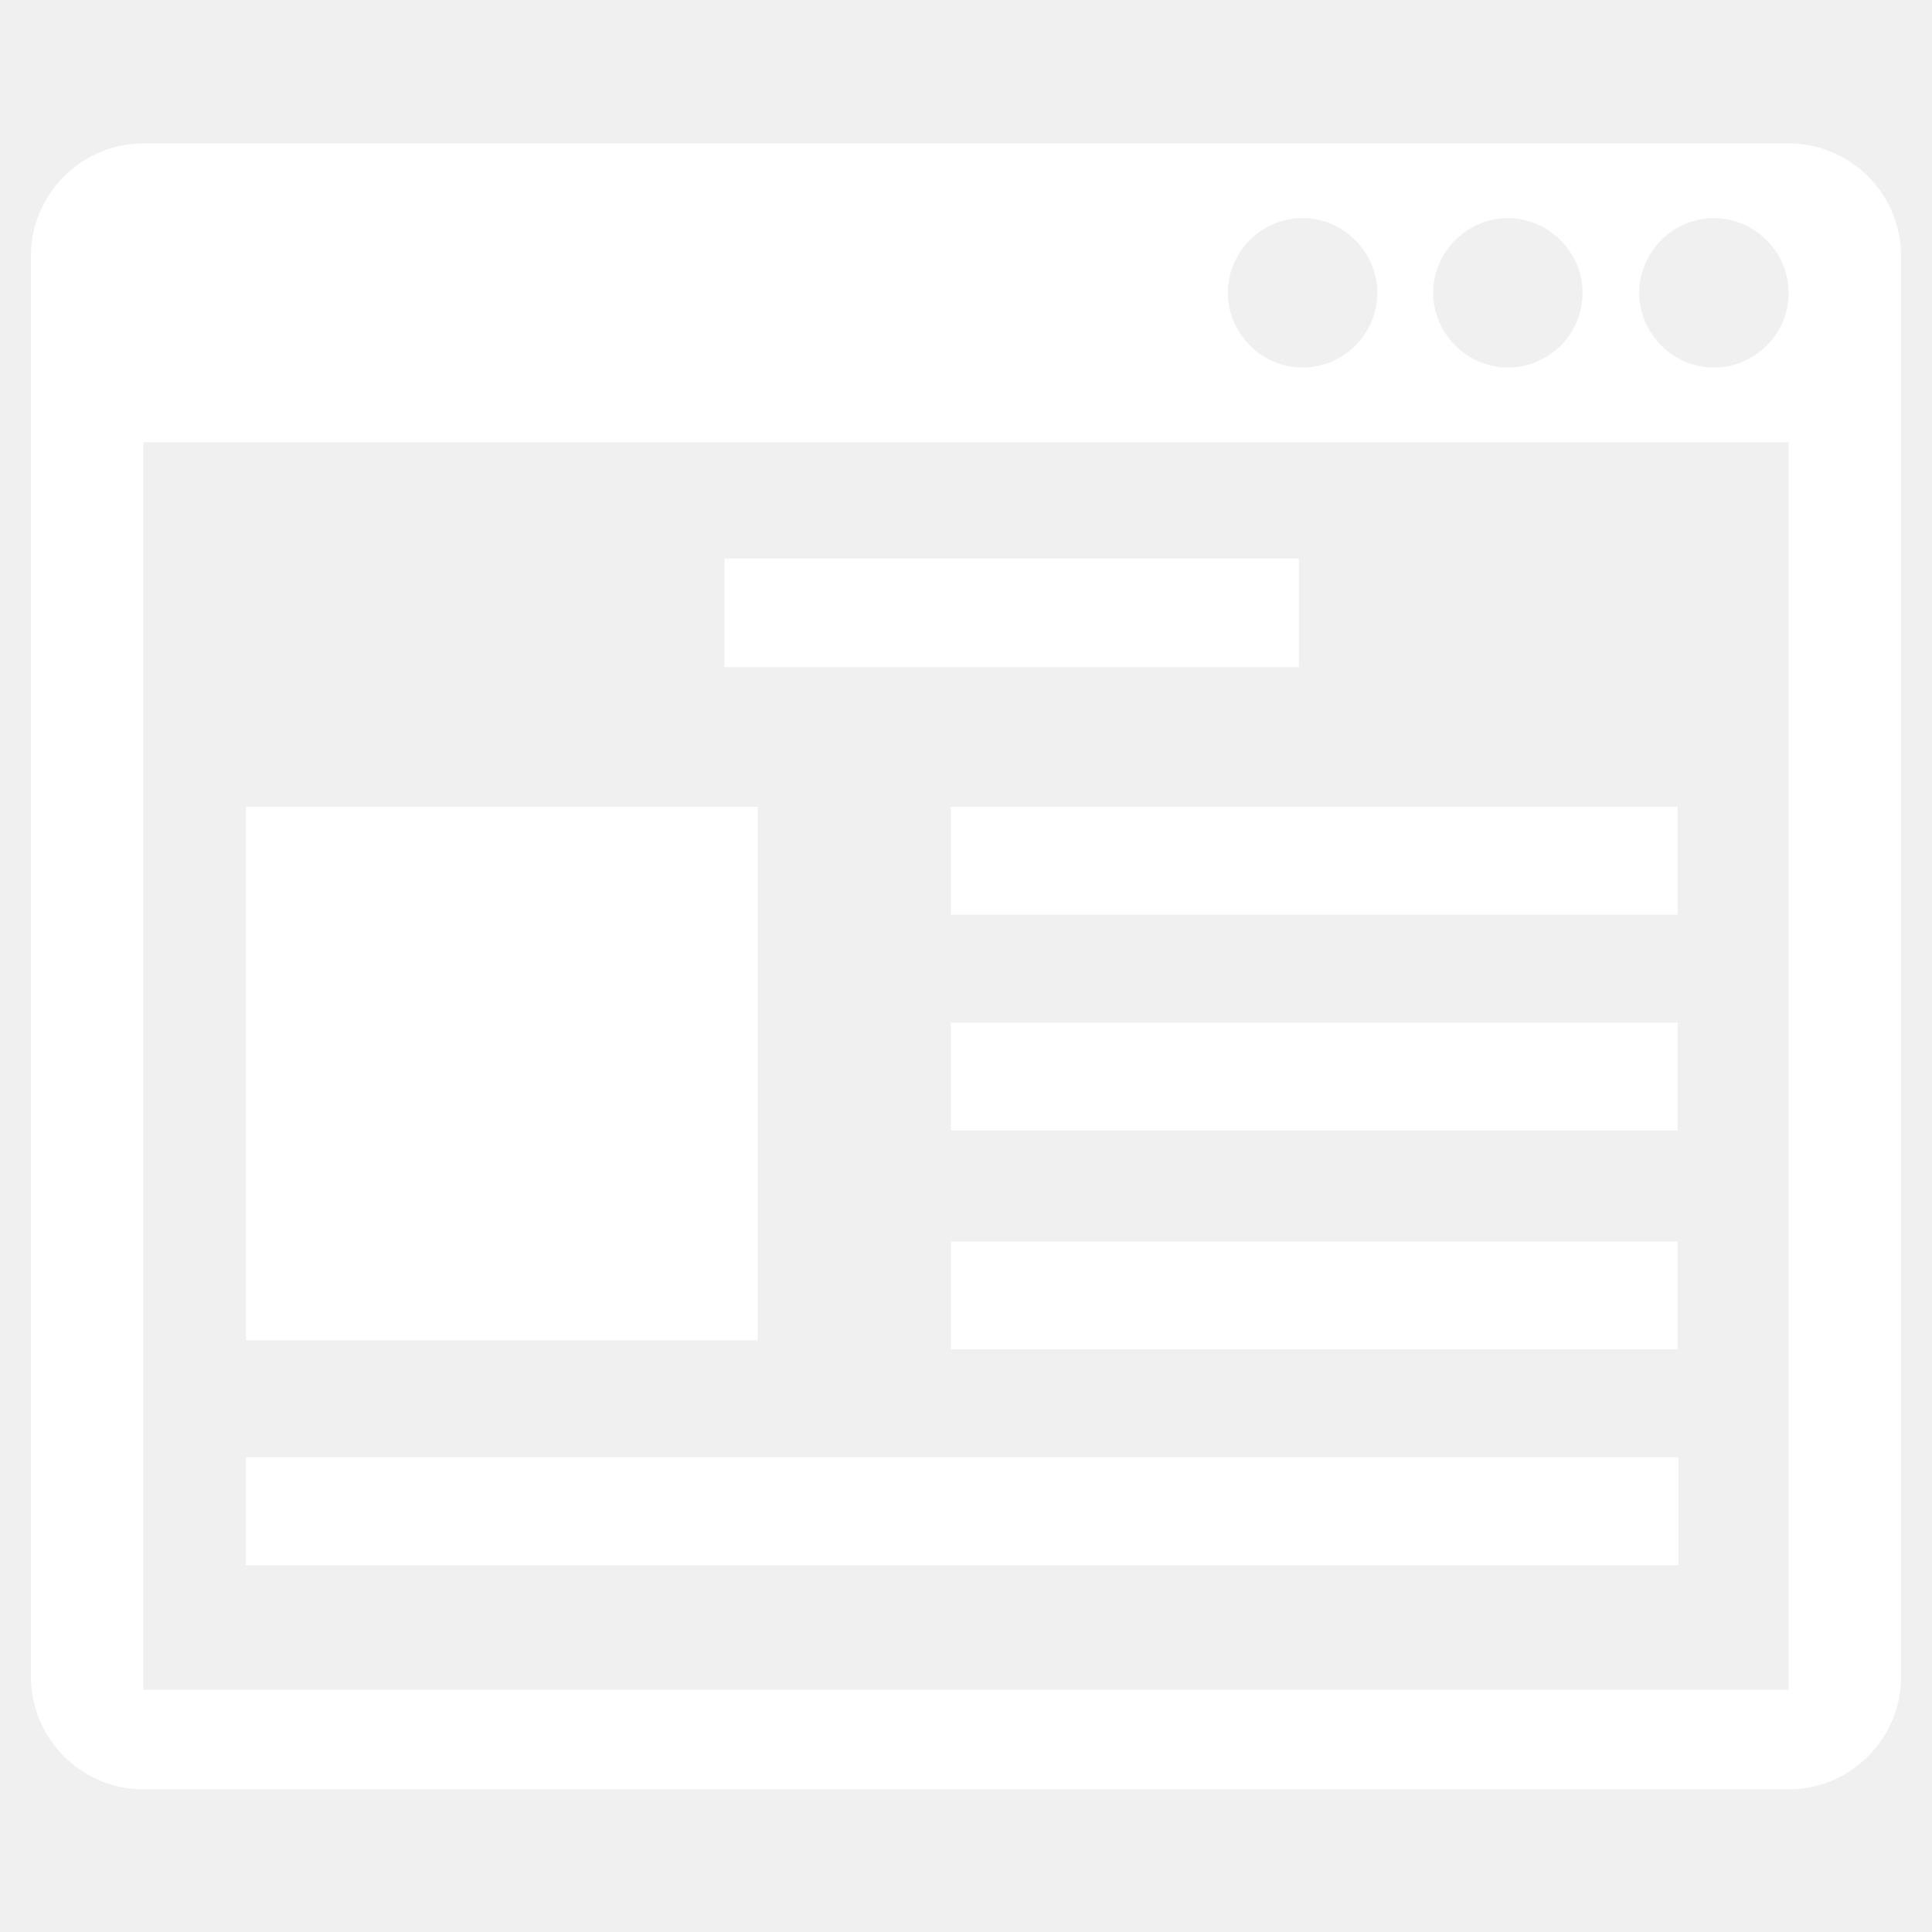
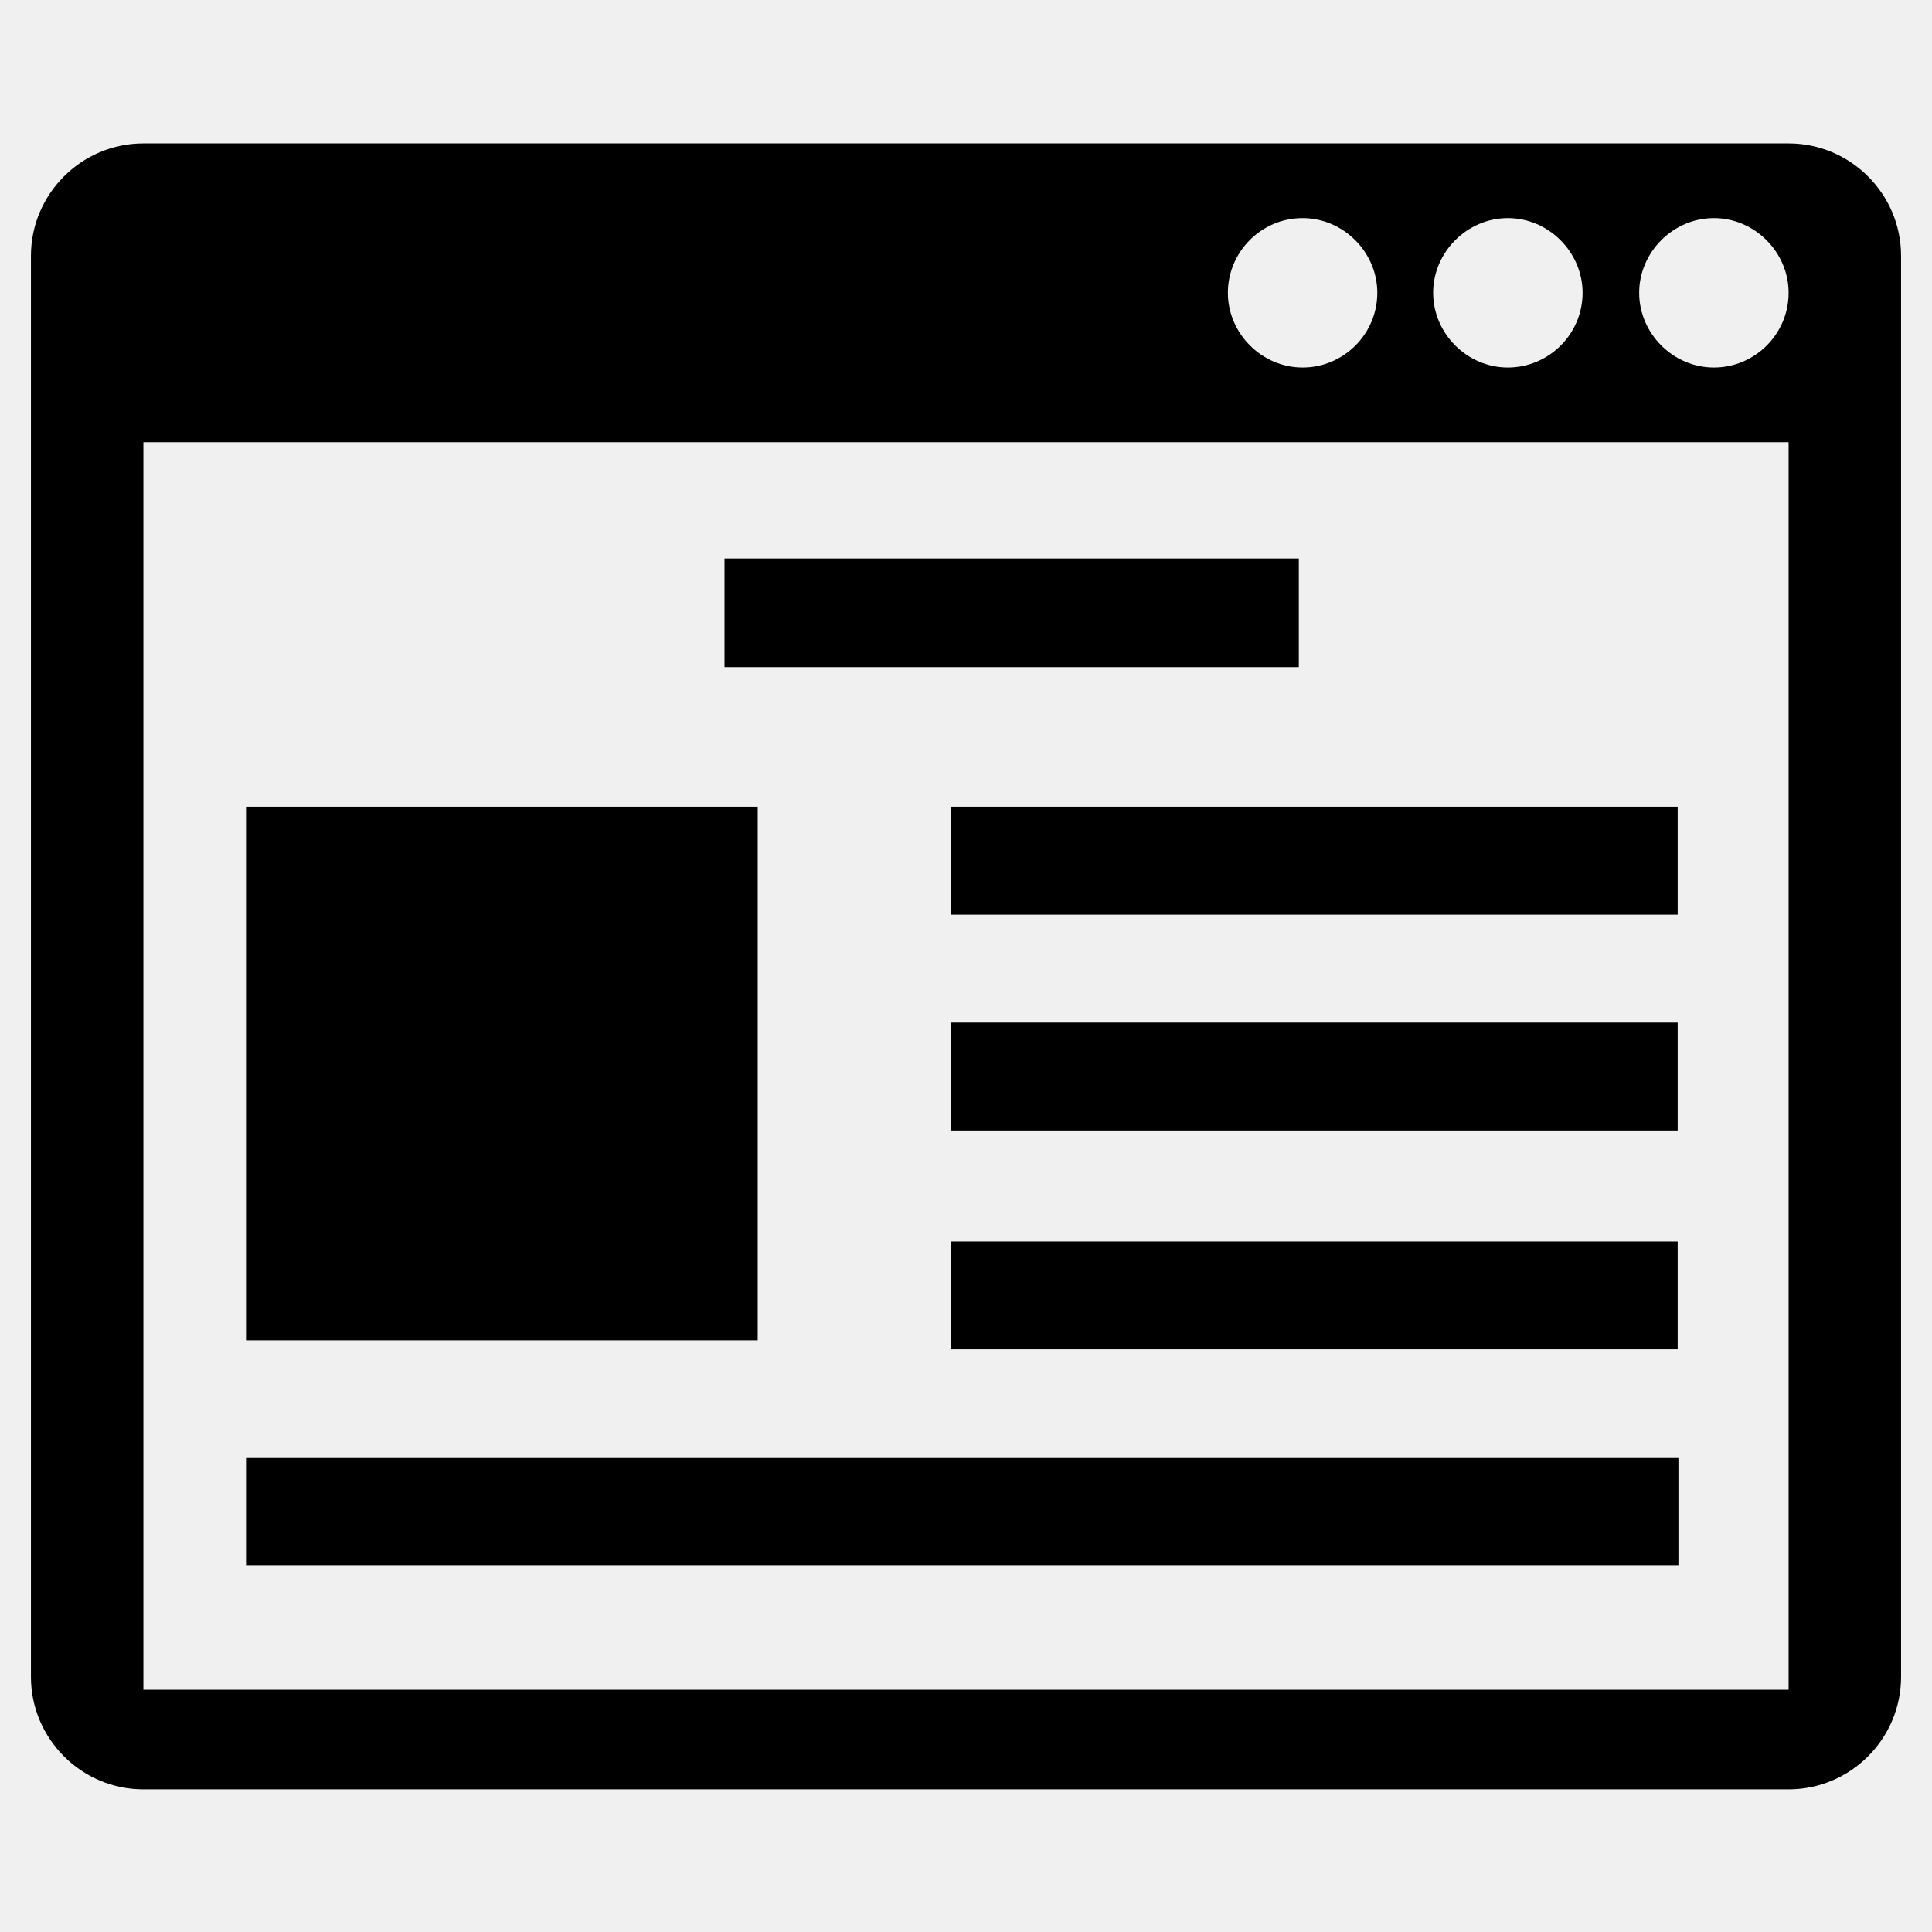
- <svg xmlns="http://www.w3.org/2000/svg" fill="#fff" height="800px" width="800px" version="1.2" baseProfile="tiny" id="shape" viewBox="0 0 256 256" xml:space="preserve">
+ <svg xmlns="http://www.w3.org/2000/svg" fill="#000000" height="800px" width="800px" version="1.2" baseProfile="tiny" id="shape" viewBox="0 0 256 256" xml:space="preserve">
  <path d="M237,19H19c-8.2,0-14.9,6.7-14.9,14.9v188.3c0,8.2,6.7,14.9,14.9,14.9h218c8.2,0,14.9-6.7,14.9-14.9V33.9  C251.9,25.7,245.2,19,237,19z M199.8,28.9c5.4,0,9.9,4.5,9.9,9.9c0,5.5-4.5,9.9-9.9,9.9s-9.9-4.5-9.9-9.9S194.4,28.9,199.8,28.9z   M172.6,28.9c5.4,0,9.9,4.5,9.9,9.9c0,5.5-4.5,9.9-9.9,9.9s-9.9-4.5-9.9-9.9S167.1,28.9,172.6,28.9z M237,223.9H19V58.6h218V223.9z   M227.1,48.7c-5.4,0-9.9-4.5-9.9-9.9s4.5-9.9,9.9-9.9s9.9,4.5,9.9,9.9C237,44.3,232.5,48.7,227.1,48.7z M96,74h76.1v14.4H96V74z   M126,106.9h96.3v14.3H126V106.9z M126,135.5h96.3v14.3H126V135.5z M126,164.5h96.3v14.3H126V164.5z M32.6,193.1h189.8v14.3H32.6  V193.1z M32.6,106.9h67.8v70.7H32.6V106.9z" />
</svg>
